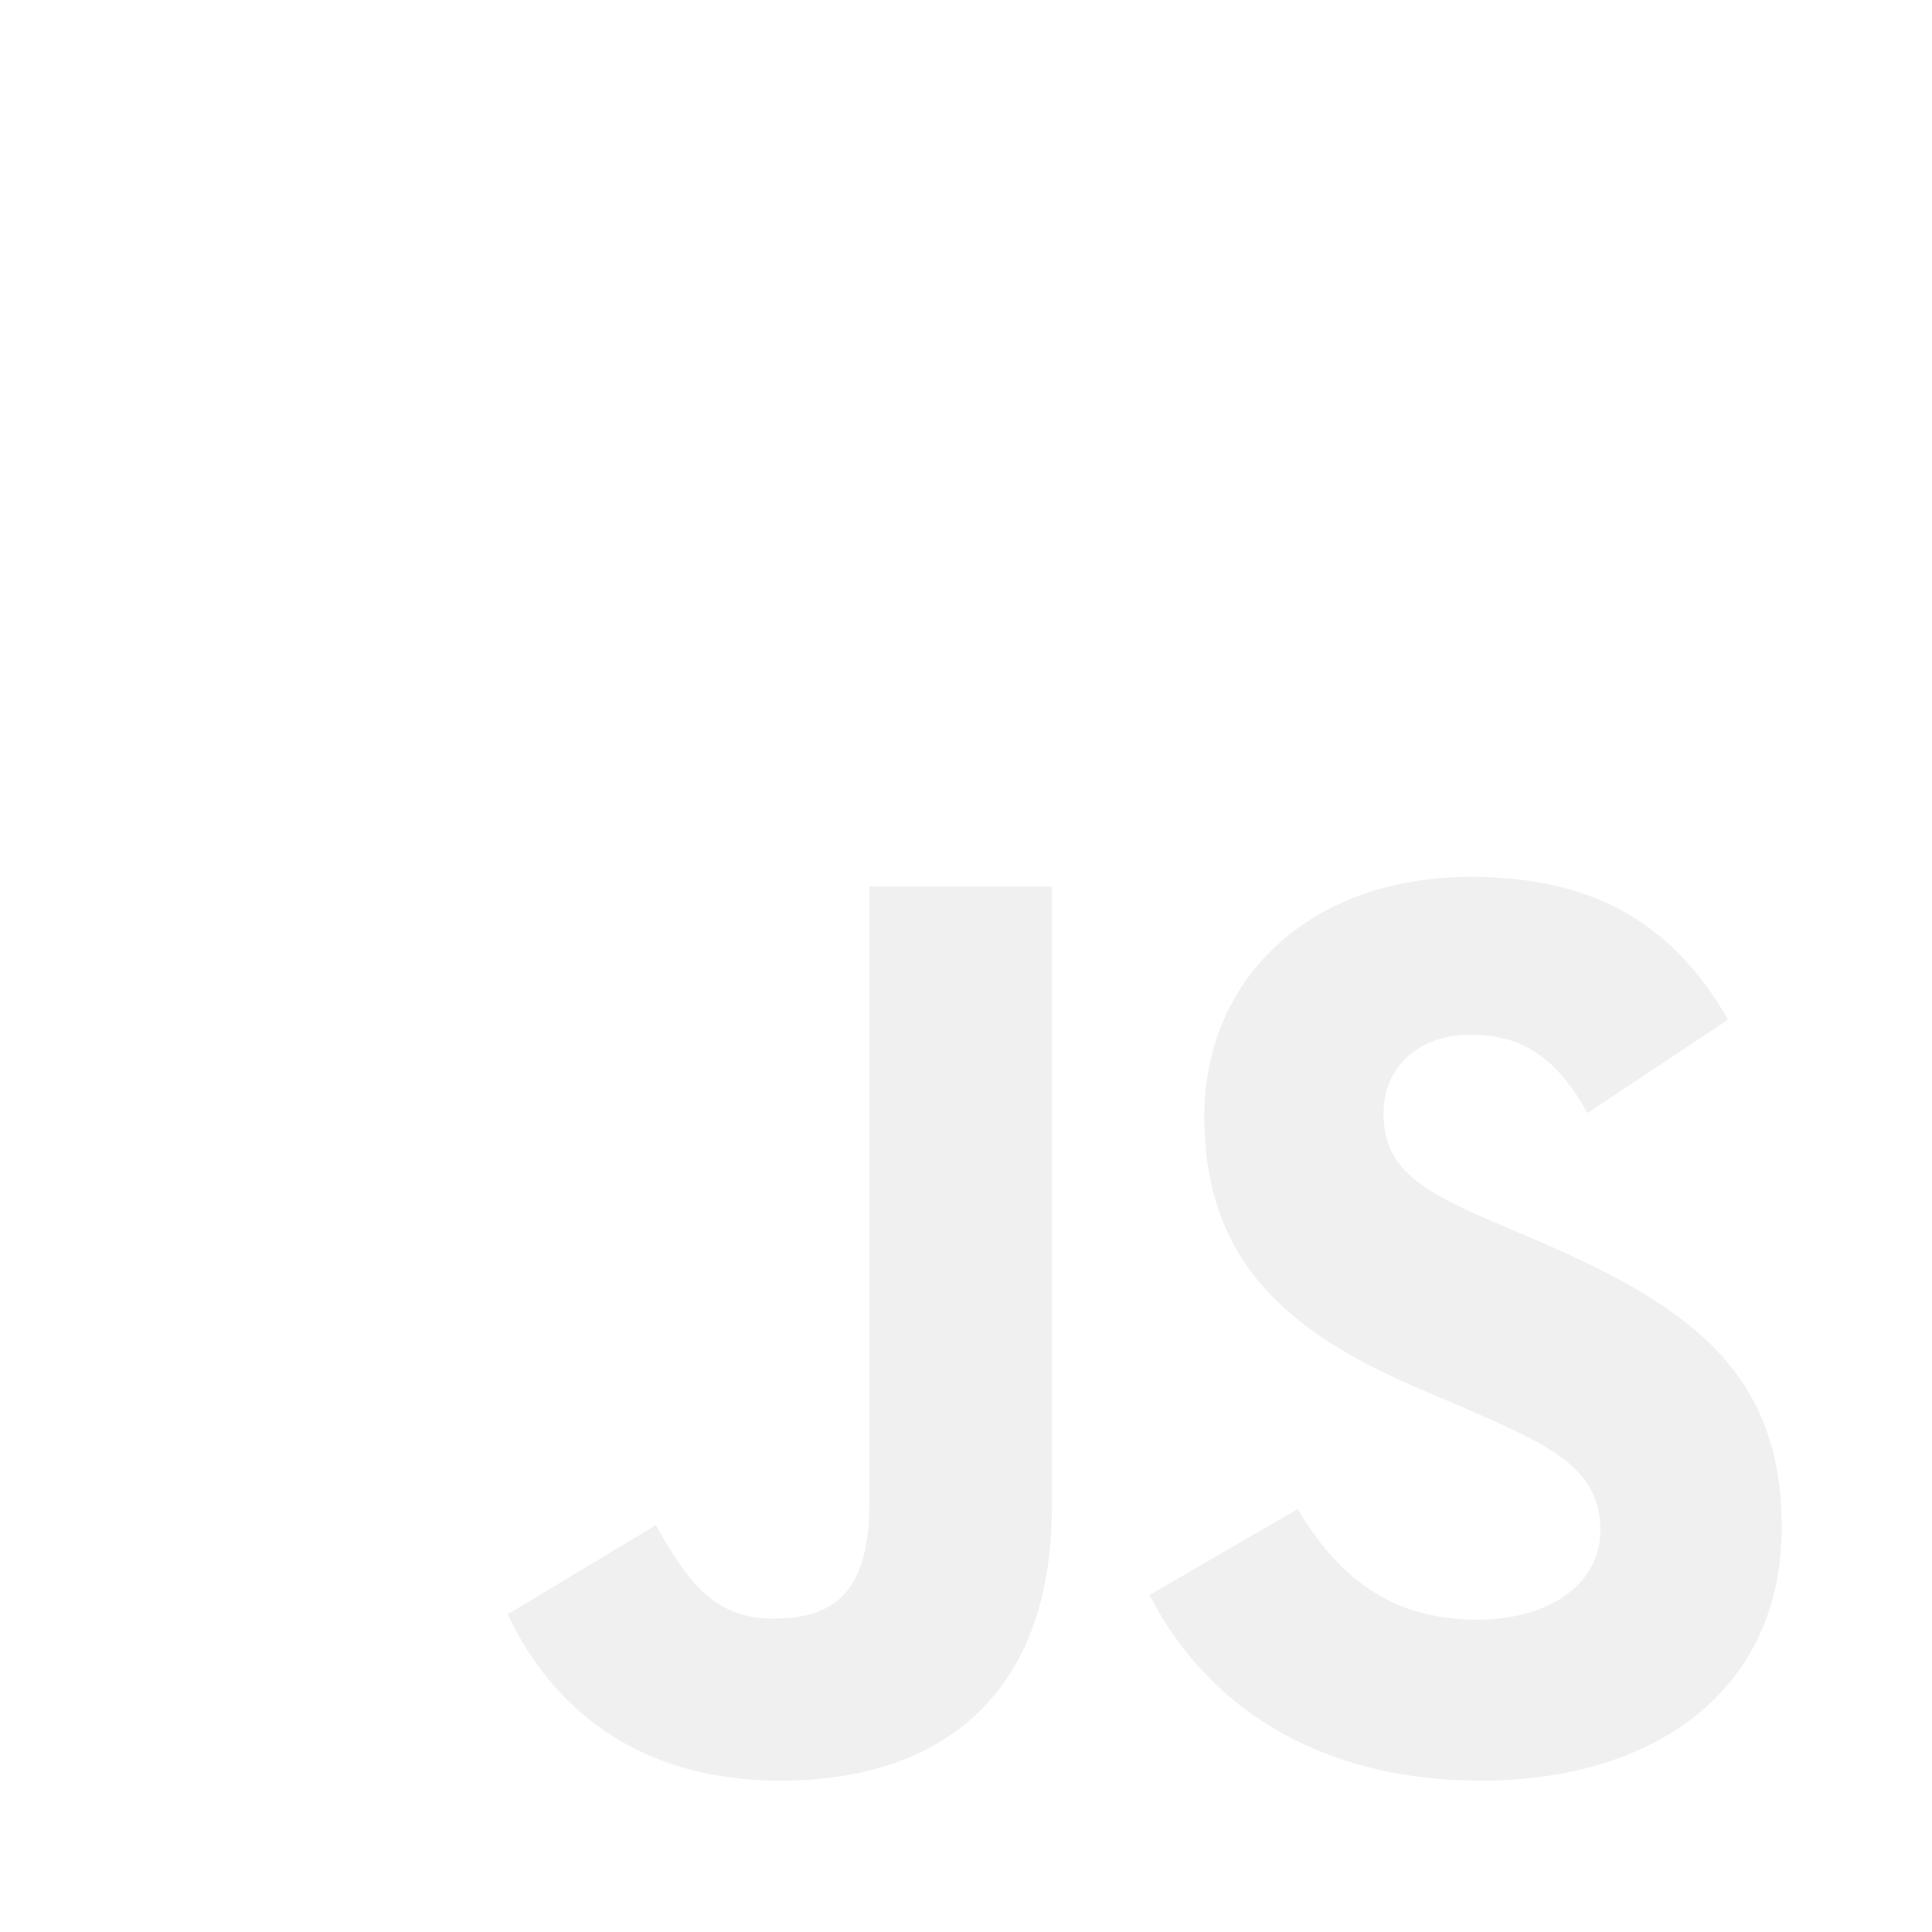
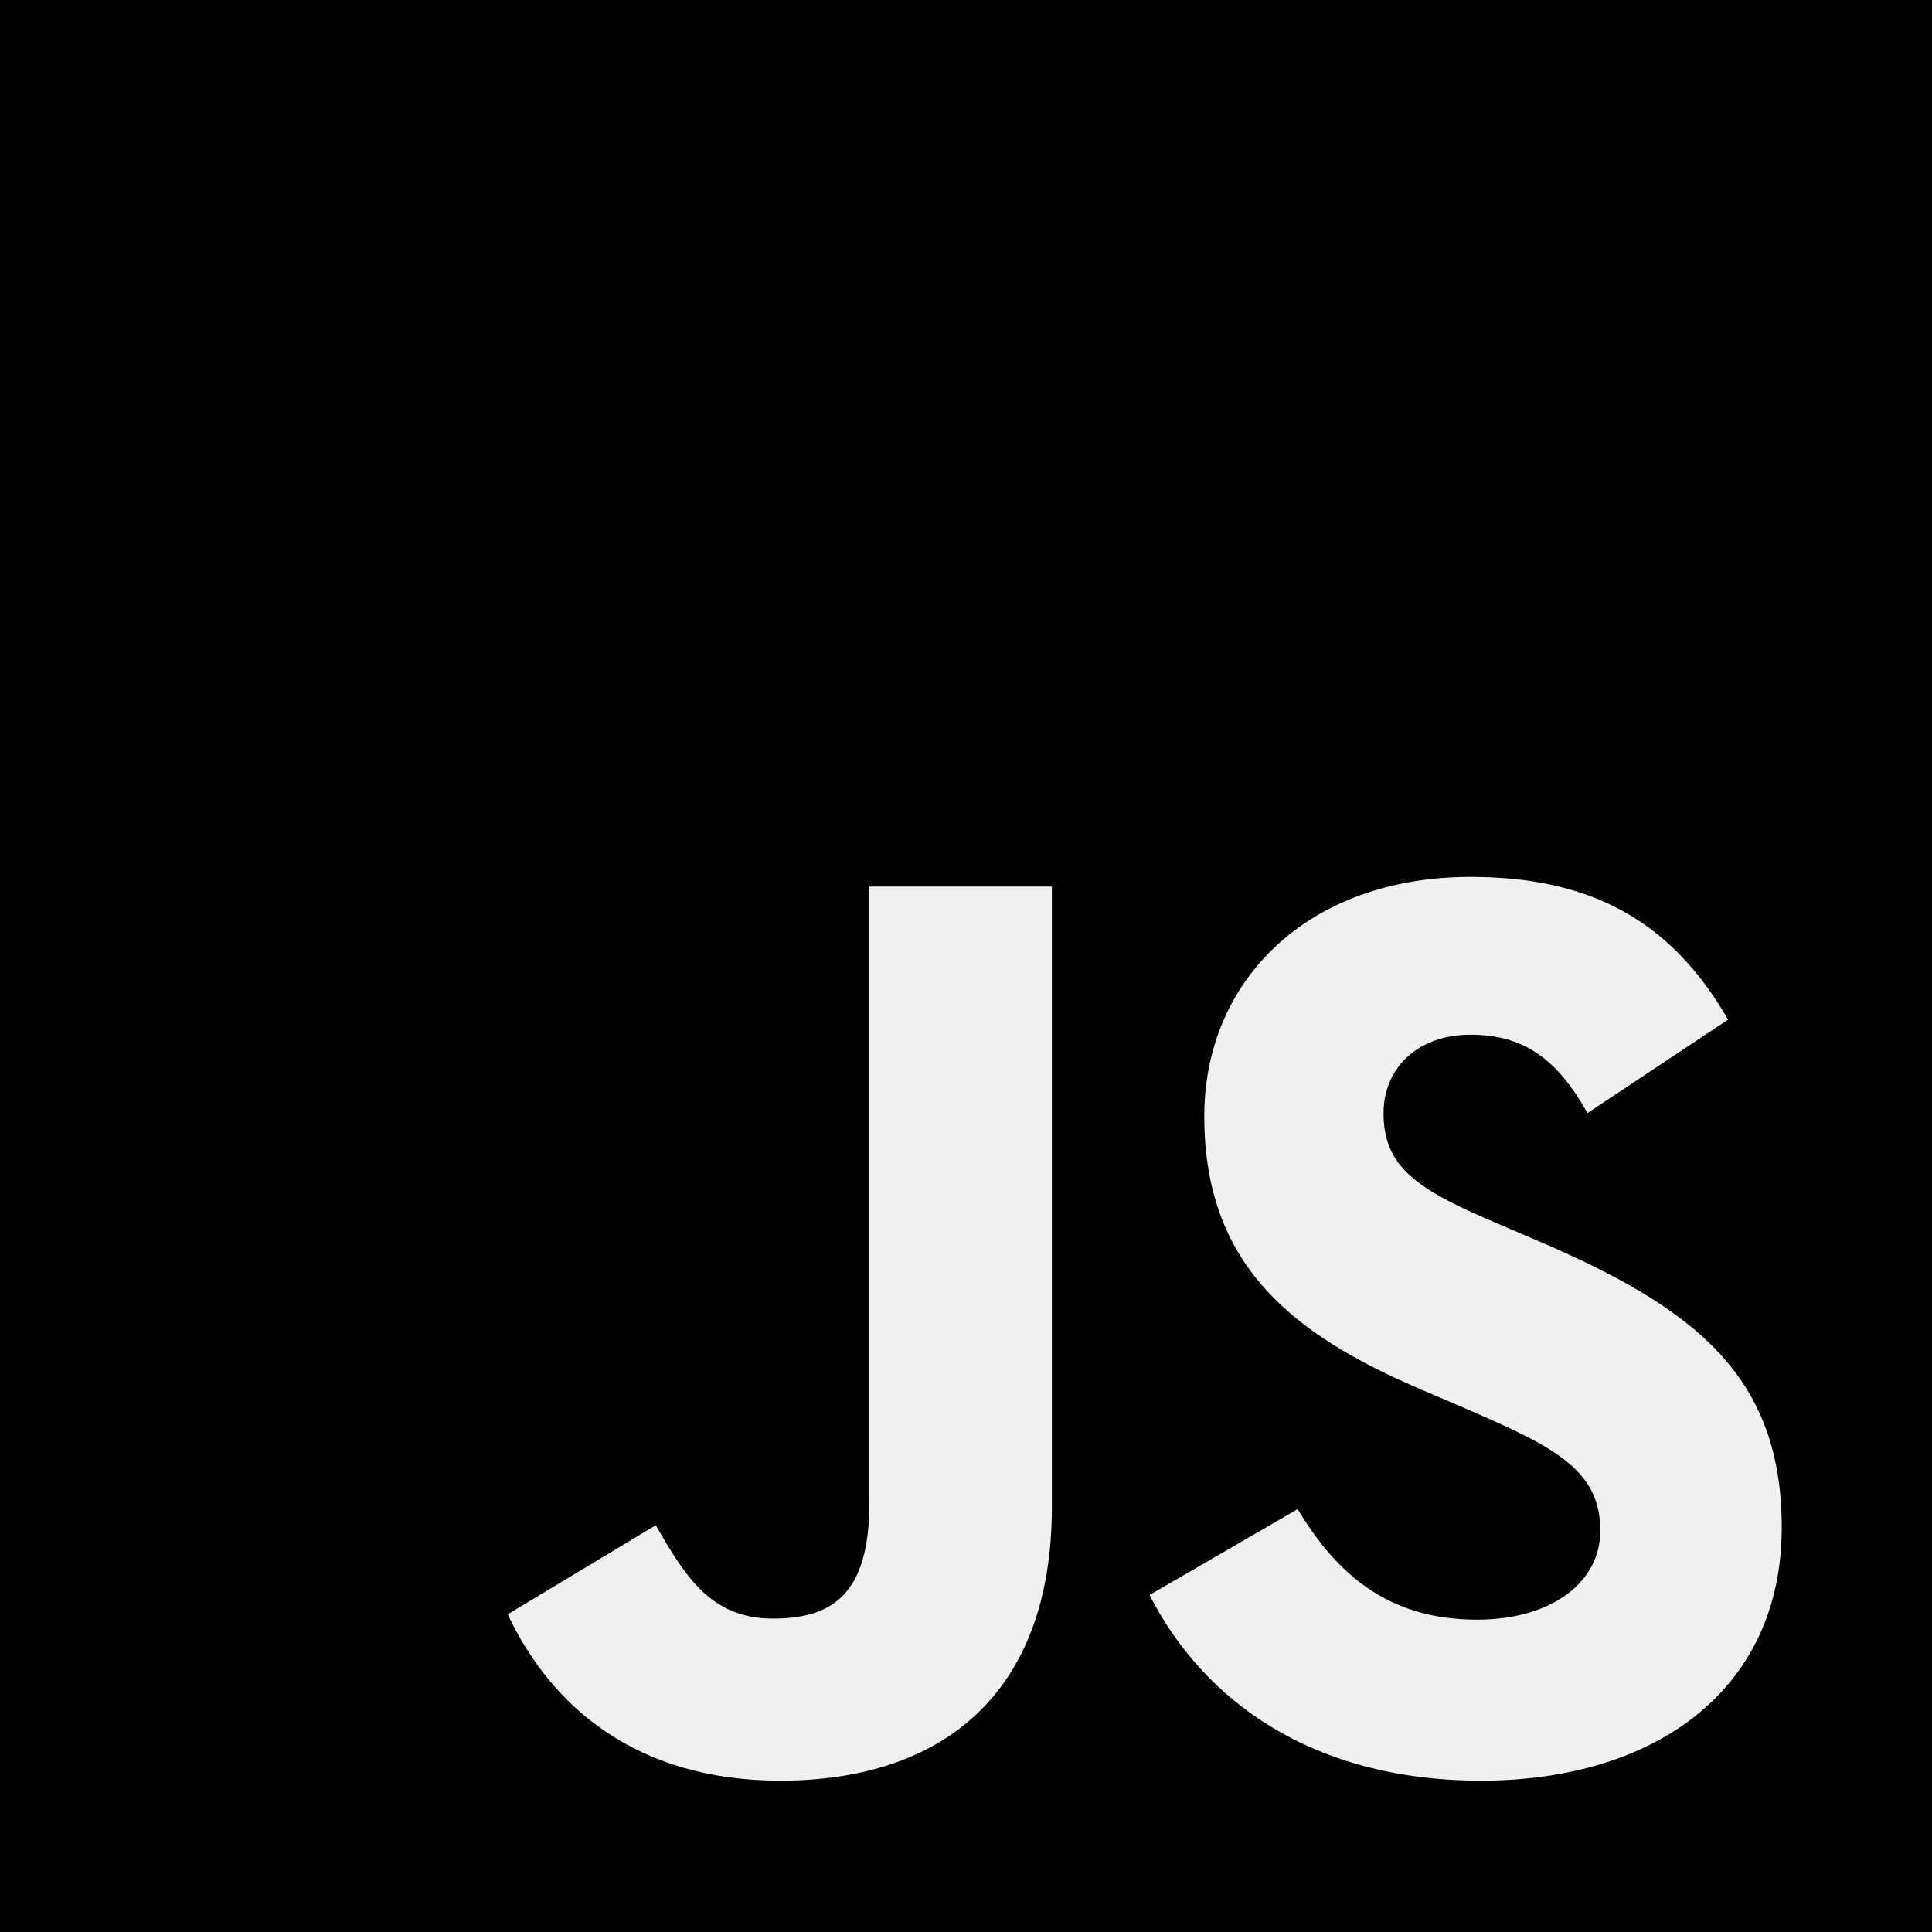
<svg xmlns="http://www.w3.org/2000/svg" width="18" height="18" viewBox="0 0 18 18" fill="none">
-   <path d="M0 0H18V18H0V0ZM4.73 15.04C5.13 15.89 5.92 16.59 7.27 16.59C8.77 16.59 9.8 15.79 9.8 14.04V8.26H8.1V14C8.1 14.86 7.75 15.08 7.2 15.08C6.62 15.08 6.38 14.68 6.11 14.21L4.73 15.04ZM10.71 14.86C11.21 15.84 12.22 16.59 13.8 16.59C15.4 16.59 16.6 15.76 16.6 14.23C16.6 12.82 15.79 12.19 14.35 11.57L13.93 11.39C13.2 11.08 12.89 10.87 12.89 10.37C12.89 9.96 13.2 9.64 13.7 9.64C14.18 9.64 14.5 9.85 14.79 10.37L16.1 9.5C15.55 8.54 14.77 8.17 13.7 8.17C12.19 8.17 11.22 9.13 11.22 10.4C11.22 11.78 12.03 12.43 13.25 12.95L13.67 13.13C14.45 13.47 14.91 13.68 14.91 14.26C14.91 14.74 14.46 15.09 13.76 15.09C12.93 15.09 12.45 14.66 12.09 14.06L10.71 14.86Z" fill="white" />
+   <path d="M0 0H18V18H0V0ZM4.73 15.04C5.13 15.89 5.92 16.59 7.27 16.59C8.77 16.59 9.8 15.79 9.8 14.04V8.26H8.1V14C8.1 14.86 7.75 15.08 7.2 15.08C6.62 15.08 6.38 14.68 6.11 14.21L4.73 15.04ZM10.71 14.86C11.21 15.84 12.22 16.59 13.8 16.59C15.4 16.59 16.6 15.76 16.6 14.23C16.6 12.82 15.79 12.19 14.35 11.57L13.93 11.39C13.2 11.08 12.89 10.87 12.89 10.37C12.89 9.96 13.2 9.64 13.7 9.64C14.18 9.64 14.5 9.85 14.79 10.37L16.1 9.5C15.55 8.54 14.77 8.17 13.7 8.17C12.19 8.17 11.22 9.13 11.22 10.4C11.22 11.78 12.03 12.43 13.25 12.95L13.67 13.13C14.45 13.47 14.91 13.68 14.91 14.26C14.91 14.74 14.46 15.09 13.76 15.09C12.93 15.09 12.45 14.66 12.09 14.06L10.71 14.86Z" fill="black" />
</svg>
